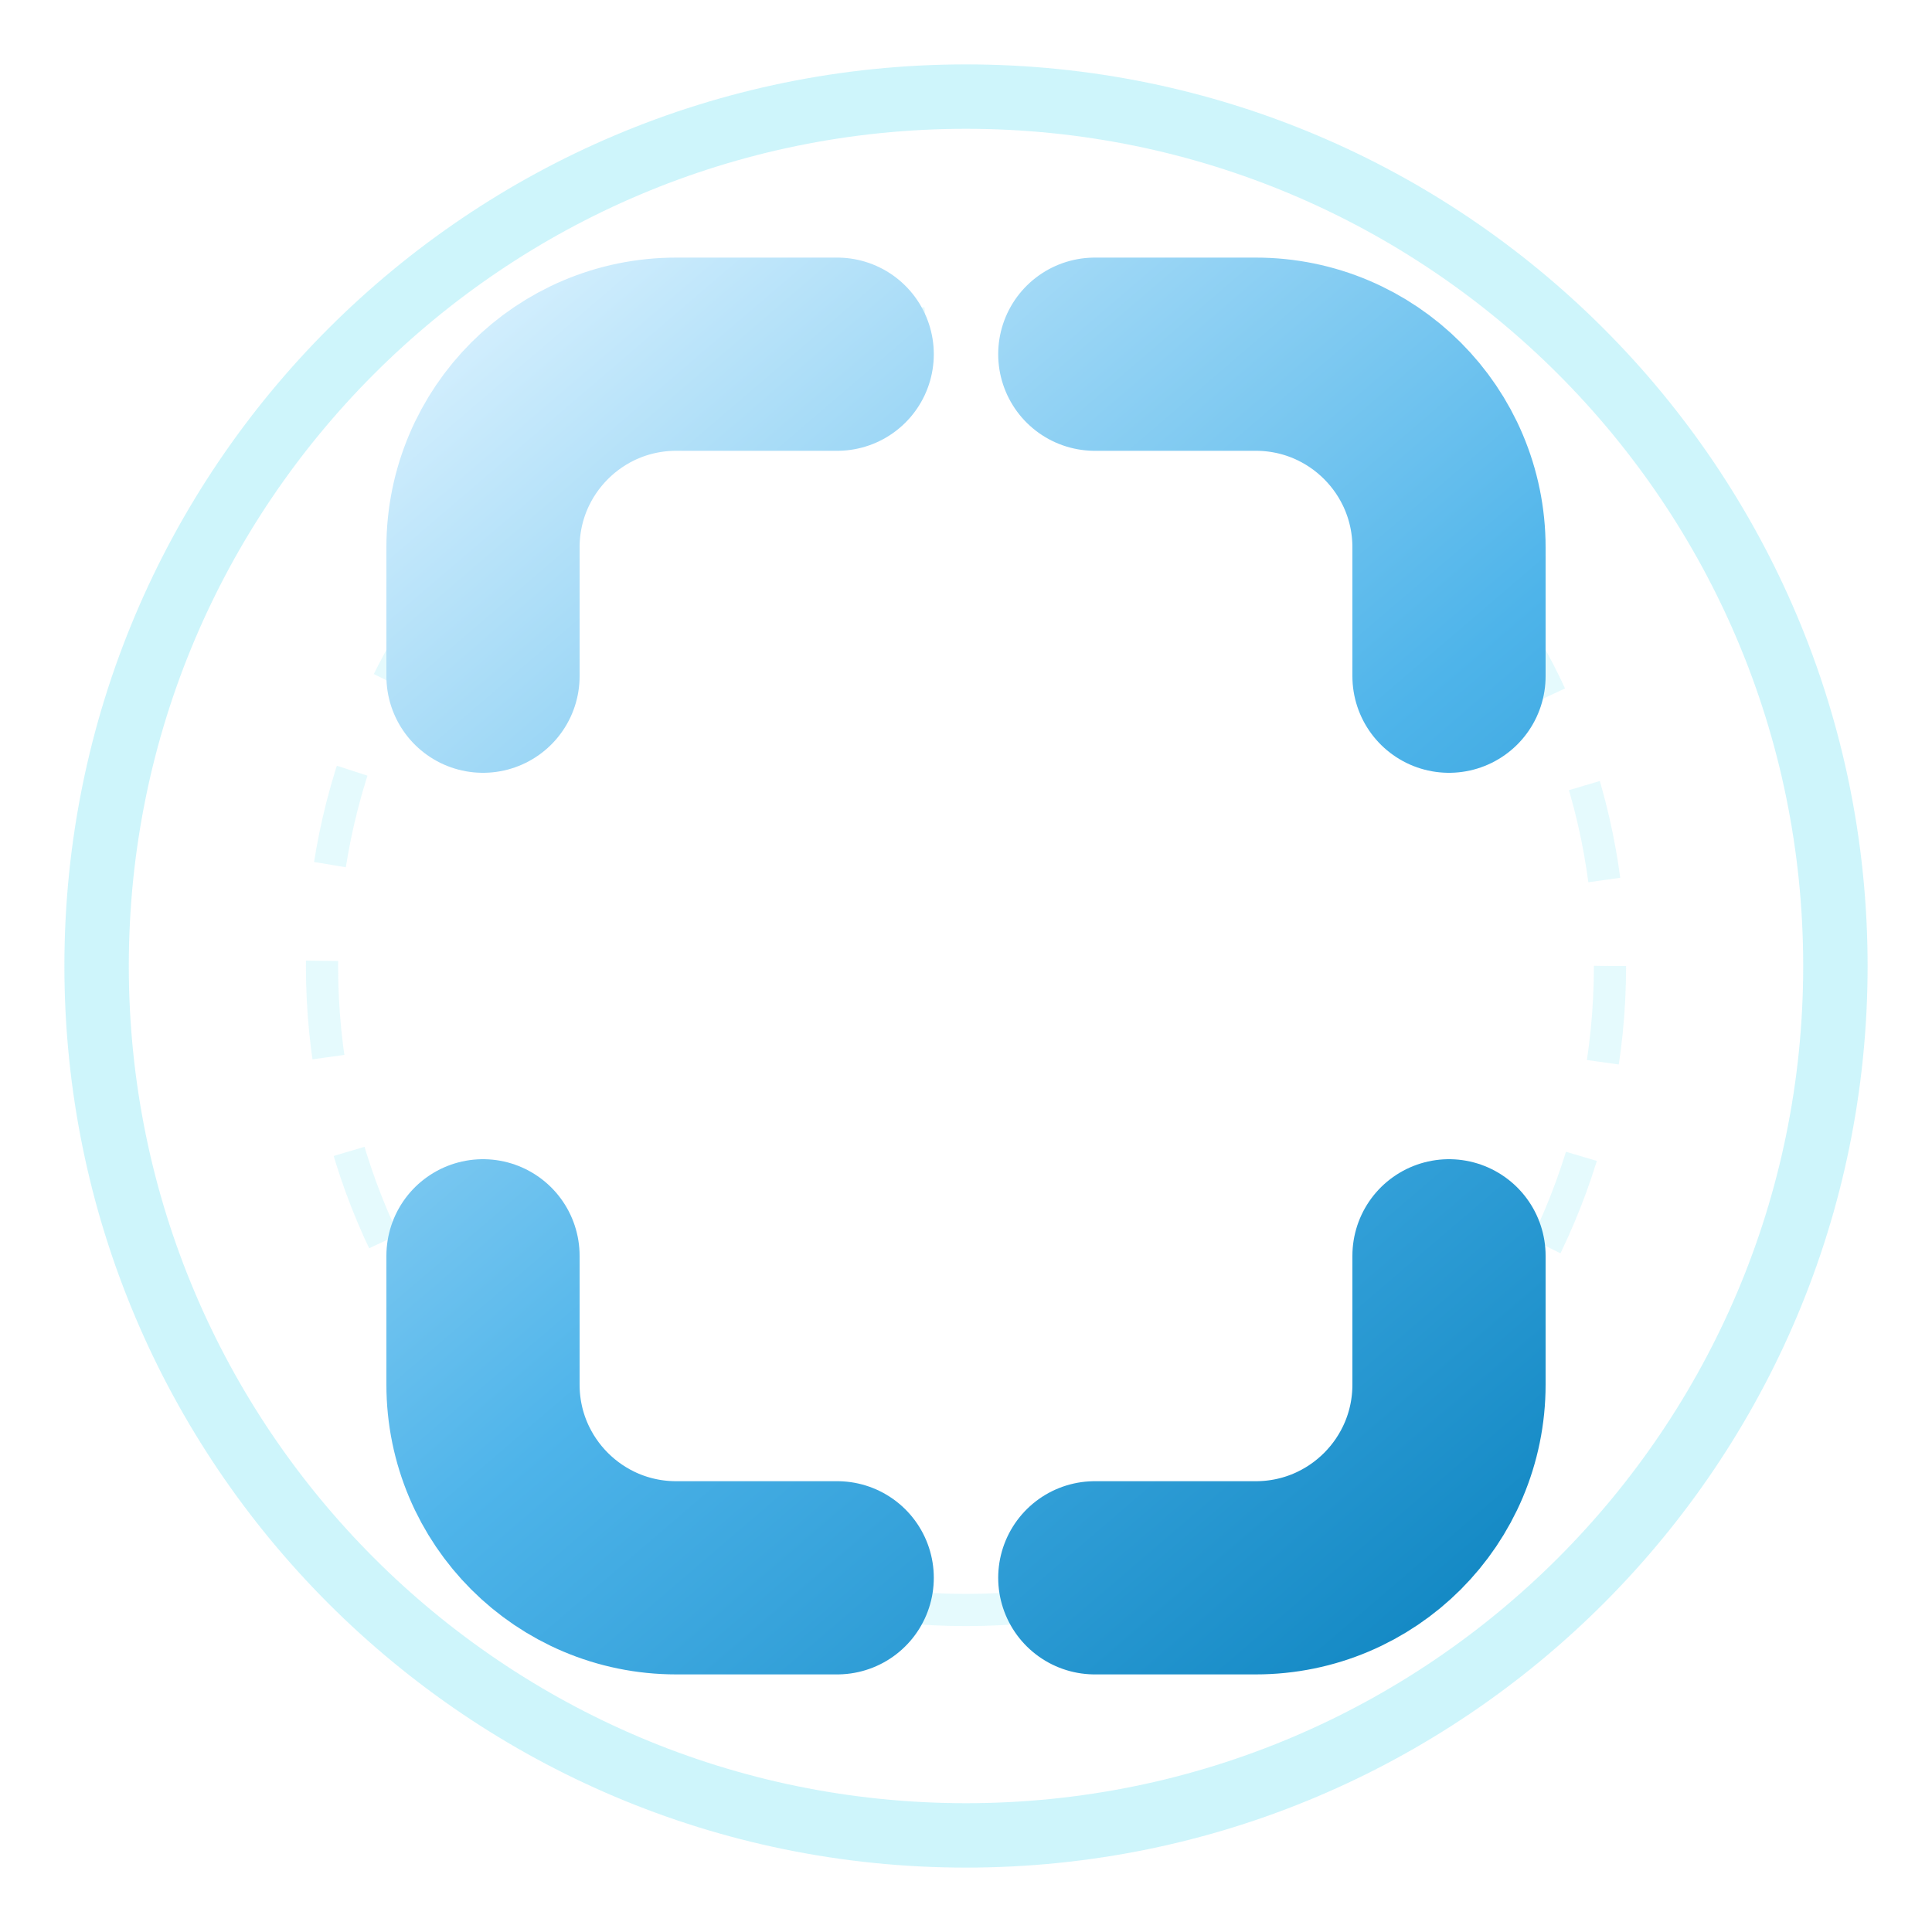
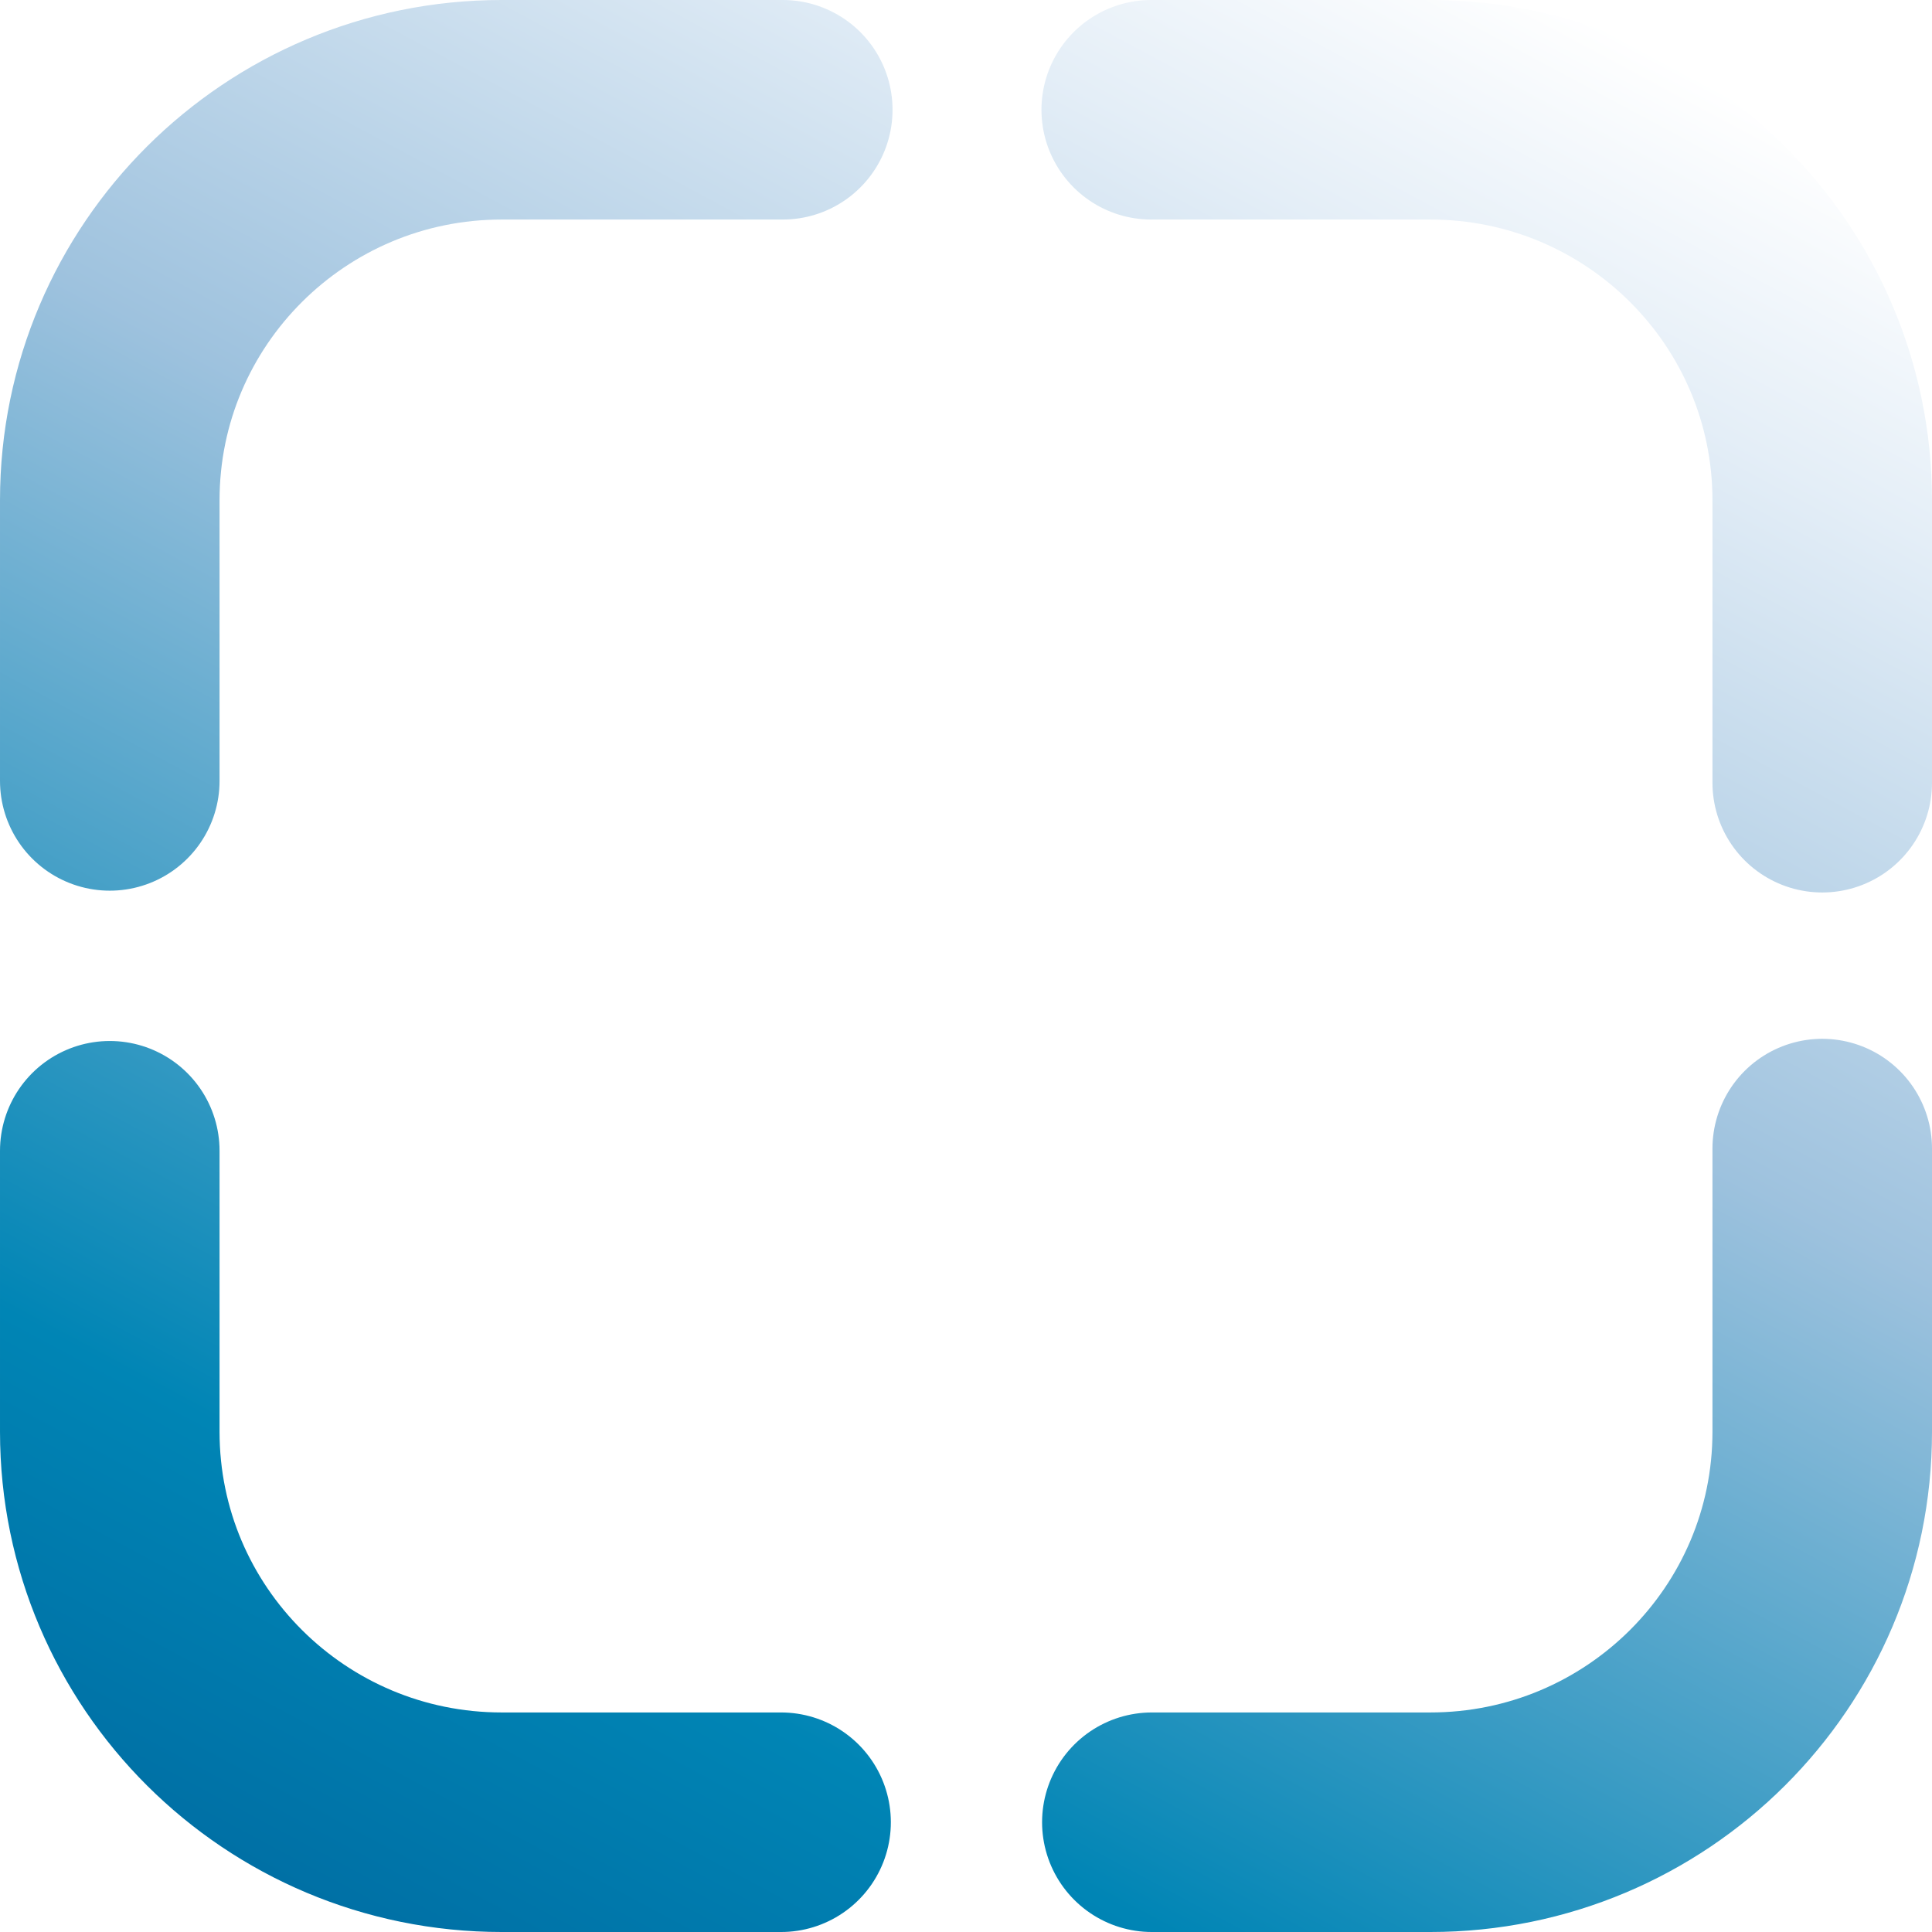
- <svg xmlns="http://www.w3.org/2000/svg" width="120" height="120" viewBox="0 0 120 120" fill="none">
-   <defs>
-     <linearGradient id="matchinnGradient" x1="24" y1="18" x2="96" y2="102" gradientUnits="userSpaceOnUse">
-       <stop stop-color="#DFF4FF" />
-       <stop offset="0.55" stop-color="#4EB4EA" />
-       <stop offset="1" stop-color="#0D84C0" />
-     </linearGradient>
-   </defs>
-   <circle cx="60" cy="60" r="54" stroke="#22D3EE" stroke-opacity="0.22" stroke-width="4" />
-   <circle cx="60" cy="60" r="40" stroke="#22D3EE" stroke-opacity="0.12" stroke-width="2" stroke-dasharray="6 6" />
-   <path d="M30 42V34C30 27.373 35.373 22 42 22H52" stroke="url(#matchinnGradient)" stroke-width="12" stroke-linecap="round" stroke-linejoin="round" />
-   <path d="M68 22H78C84.627 22 90 27.373 90 34V42" stroke="url(#matchinnGradient)" stroke-width="12" stroke-linecap="round" stroke-linejoin="round" />
-   <path d="M90 78V86C90 92.627 84.627 98 78 98H68" stroke="url(#matchinnGradient)" stroke-width="12" stroke-linecap="round" stroke-linejoin="round" />
-   <path d="M52 98H42C35.373 98 30 92.627 30 86V78" stroke="url(#matchinnGradient)" stroke-width="12" stroke-linecap="round" stroke-linejoin="round" />
+ <svg xmlns="http://www.w3.org/2000/svg" version="1.1" id="Layer_1" x="0px" y="0px" width="282.051px" height="282.051px" viewBox="0 0 282.051 282.051" enable-background="new 0 0 282.051 282.051" xml:space="preserve">
+   <path fill="none" stroke="#F2E5F2" stroke-width="48.077" stroke-linecap="round" stroke-linejoin="round" stroke-miterlimit="10" d="  M141.026,122.955" />
+   <linearGradient id="SVGID_1_" gradientUnits="userSpaceOnUse" x1="63.035" y1="286.477" x2="219.016" y2="-4.426">
+     <stop offset="0" style="stop-color:#0070A5" />
+     <stop offset="0.165" style="stop-color:#0085B5" />
+     <stop offset="0.579" style="stop-color:#9EC2DE" />
+     <stop offset="0.866" style="stop-color:#E4EEF7" />
+     <stop offset="1" style="stop-color:#FFFFFF" />
+   </linearGradient>
+   <path fill="none" stroke="url(#SVGID_1_)" stroke-width="32.051" stroke-linecap="round" stroke-linejoin="round" stroke-miterlimit="10" d="  M16.026,114.003v-40.97c0-31.484,25.622-57.008,57.228-57.008h41.021 M16.026,114.003 M16.026,167.999v41.019  c0,31.484,25.622,57.008,57.228,57.008h40.774 M168.158,266.026h40.64c31.606,0,57.228-25.523,57.228-57.008V167.68 M266.026,167.68   M266.026,114.266 M266.026,114.266V73.033c0-31.484-25.622-57.008-57.228-57.008h-40.731 M168.066,16.026 M114.275,16.026" />
+   <g>
+ </g>
+   <g>
+ </g>
+   <g>
+ </g>
+   <g>
+ </g>
+   <g>
+ </g>
+   <g>
+ </g>
</svg>
